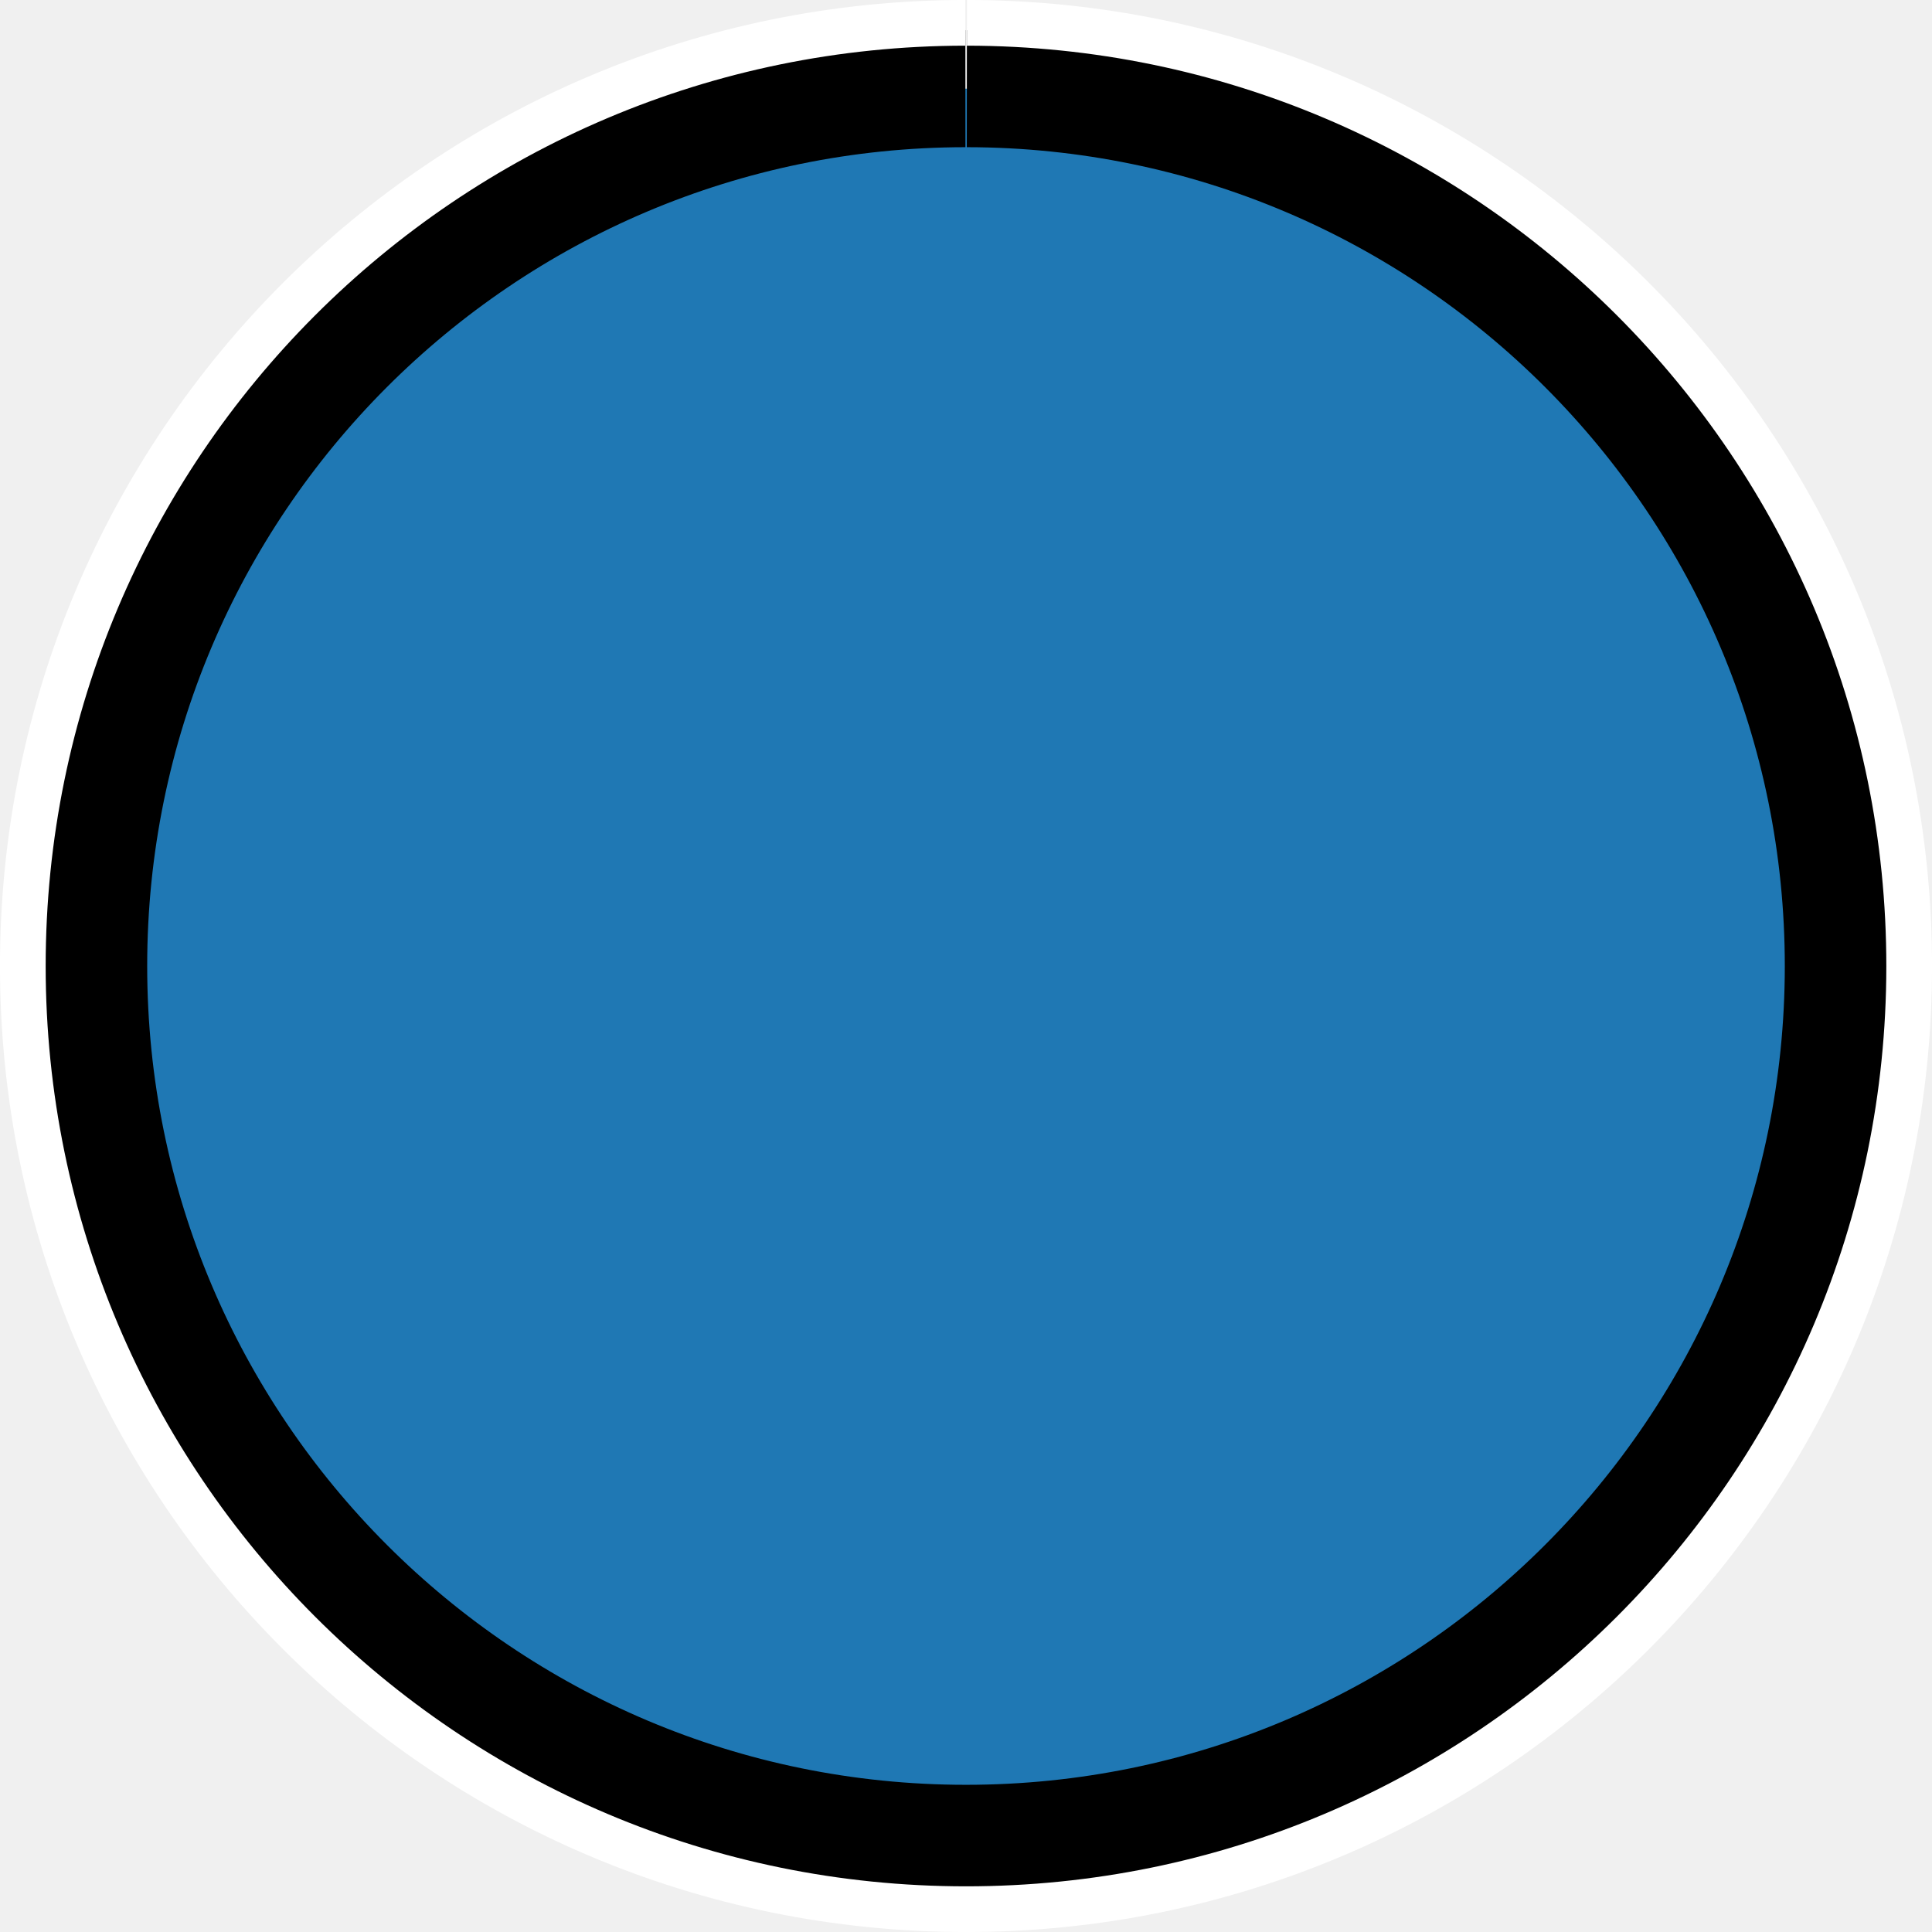
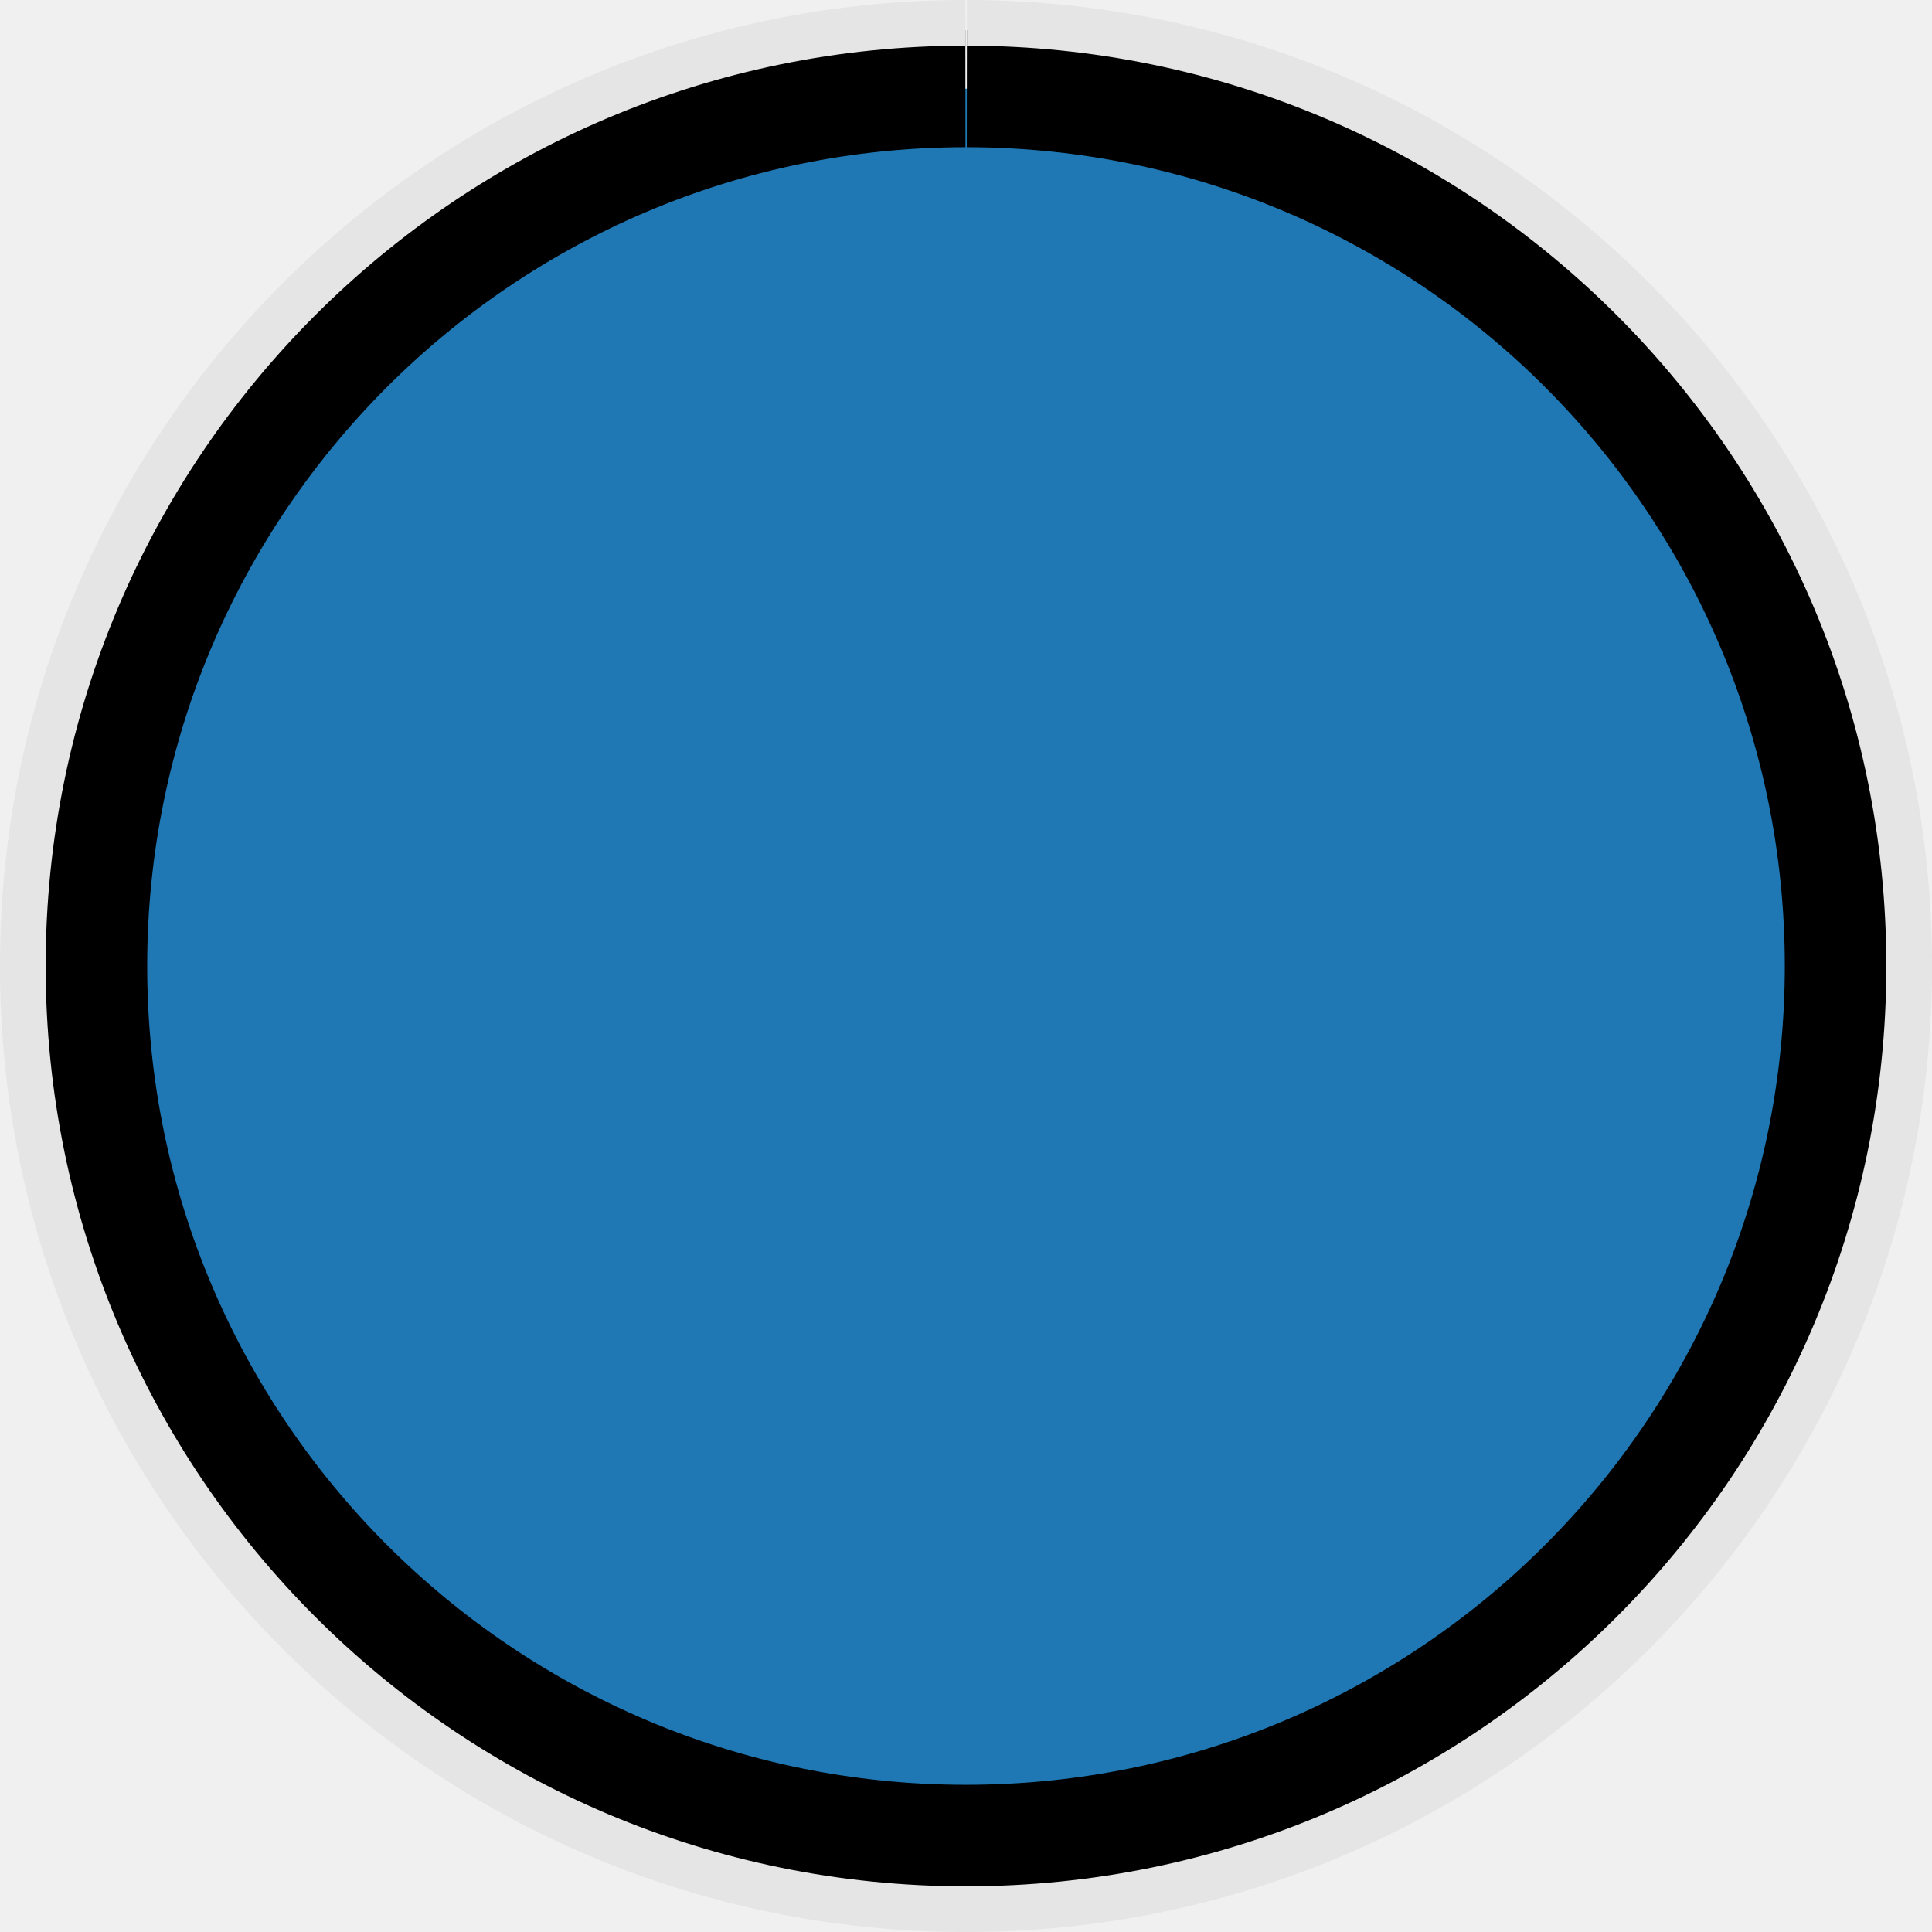
<svg xmlns="http://www.w3.org/2000/svg" width="32px" height="32px" viewBox="0 0 32 32" version="1.1" id="SVGRoot">
  <defs id="defs5067">
    <linearGradient id="swatch8">
      <stop style="stop-color:#000000;stop-opacity:1;" offset="0" id="stop8" />
    </linearGradient>
    <linearGradient id="swatch7">
      <stop style="stop-color:#000000;stop-opacity:1;" offset="0" id="stop7" />
    </linearGradient>
  </defs>
  <path style="display:inline;opacity:1;fill:#1f78b4;fill-opacity:1;fill-rule:evenodd;stroke:#000000;stroke-width:1.938;stroke-linecap:butt;stroke-linejoin:round;stroke-miterlimit:4;stroke-dasharray:none;stroke-dashoffset:0;stroke-opacity:1;paint-order:fill markers stroke" id="path5626-3-6" d="M -15.99,1.469 A 14.531,14.531 0 0 1 -1.469,16.004 14.531,14.531 0 0 1 -15.998,30.531 14.531,14.531 0 0 1 -30.531,16.008 14.531,14.531 0 0 1 -16.014,1.469" transform="scale(-1,1)" />
-   <path style="display:inline;fill:none;fill-opacity:1;fill-rule:evenodd;stroke:#ffffff;stroke-width:0.757;stroke-linecap:butt;stroke-linejoin:round;stroke-miterlimit:4;stroke-dasharray:none;stroke-dashoffset:0;stroke-opacity:1;paint-order:fill markers stroke" id="path5626-3-6-9" d="M -15.99,0.378 A 15.622,15.622 0 0 1 -0.378,16.004 15.622,15.622 0 0 1 -15.998,31.622 15.622,15.622 0 0 1 -31.622,16.009 15.622,15.622 0 0 1 -16.015,0.378" transform="scale(-1,1)" />
+   <path style="display:inline;fill:none;fill-opacity:1;fill-rule:evenodd;stroke:#e5e5e5;stroke-width:0.757;stroke-linecap:butt;stroke-linejoin:round;stroke-miterlimit:4;stroke-dasharray:none;stroke-dashoffset:0;stroke-opacity:1;paint-order:fill markers stroke" id="path5626-3-6-9" d="M -15.99,0.378 A 15.622,15.622 0 0 1 -0.378,16.004 15.622,15.622 0 0 1 -15.998,31.622 15.622,15.622 0 0 1 -31.622,16.009 15.622,15.622 0 0 1 -16.015,0.378" transform="scale(-1,1)" />
  <g id="layer1" />
</svg>
